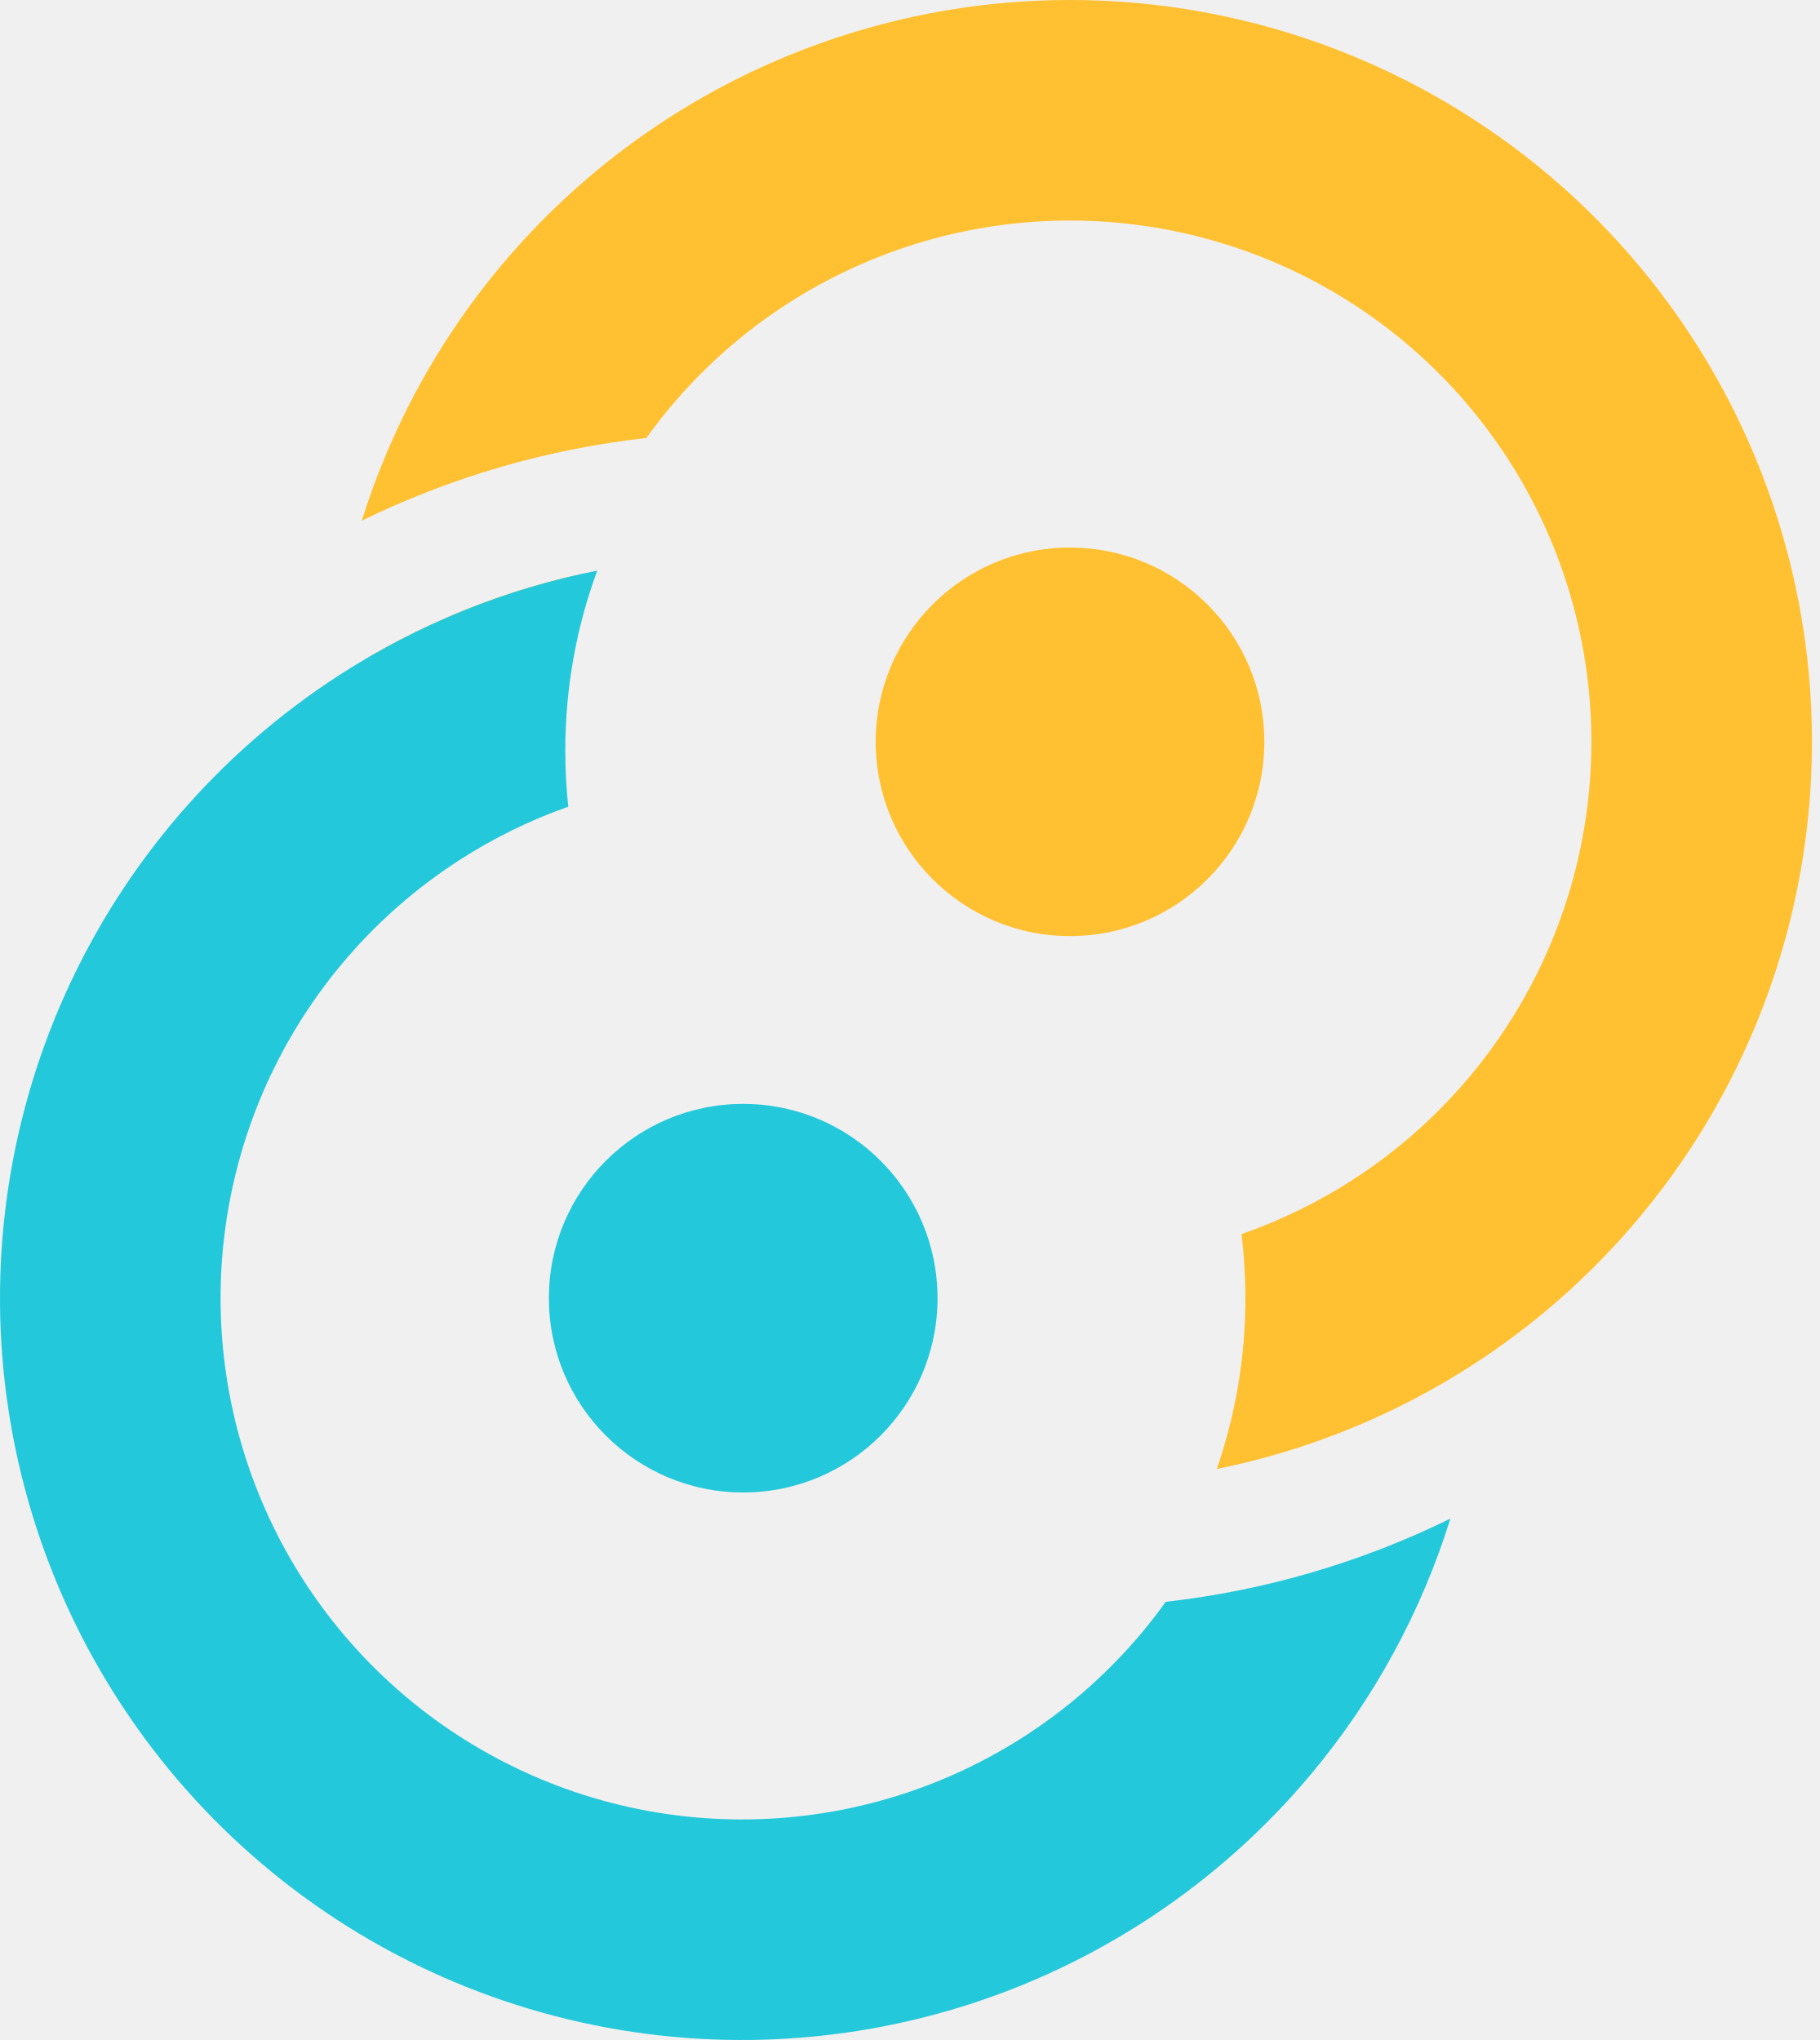
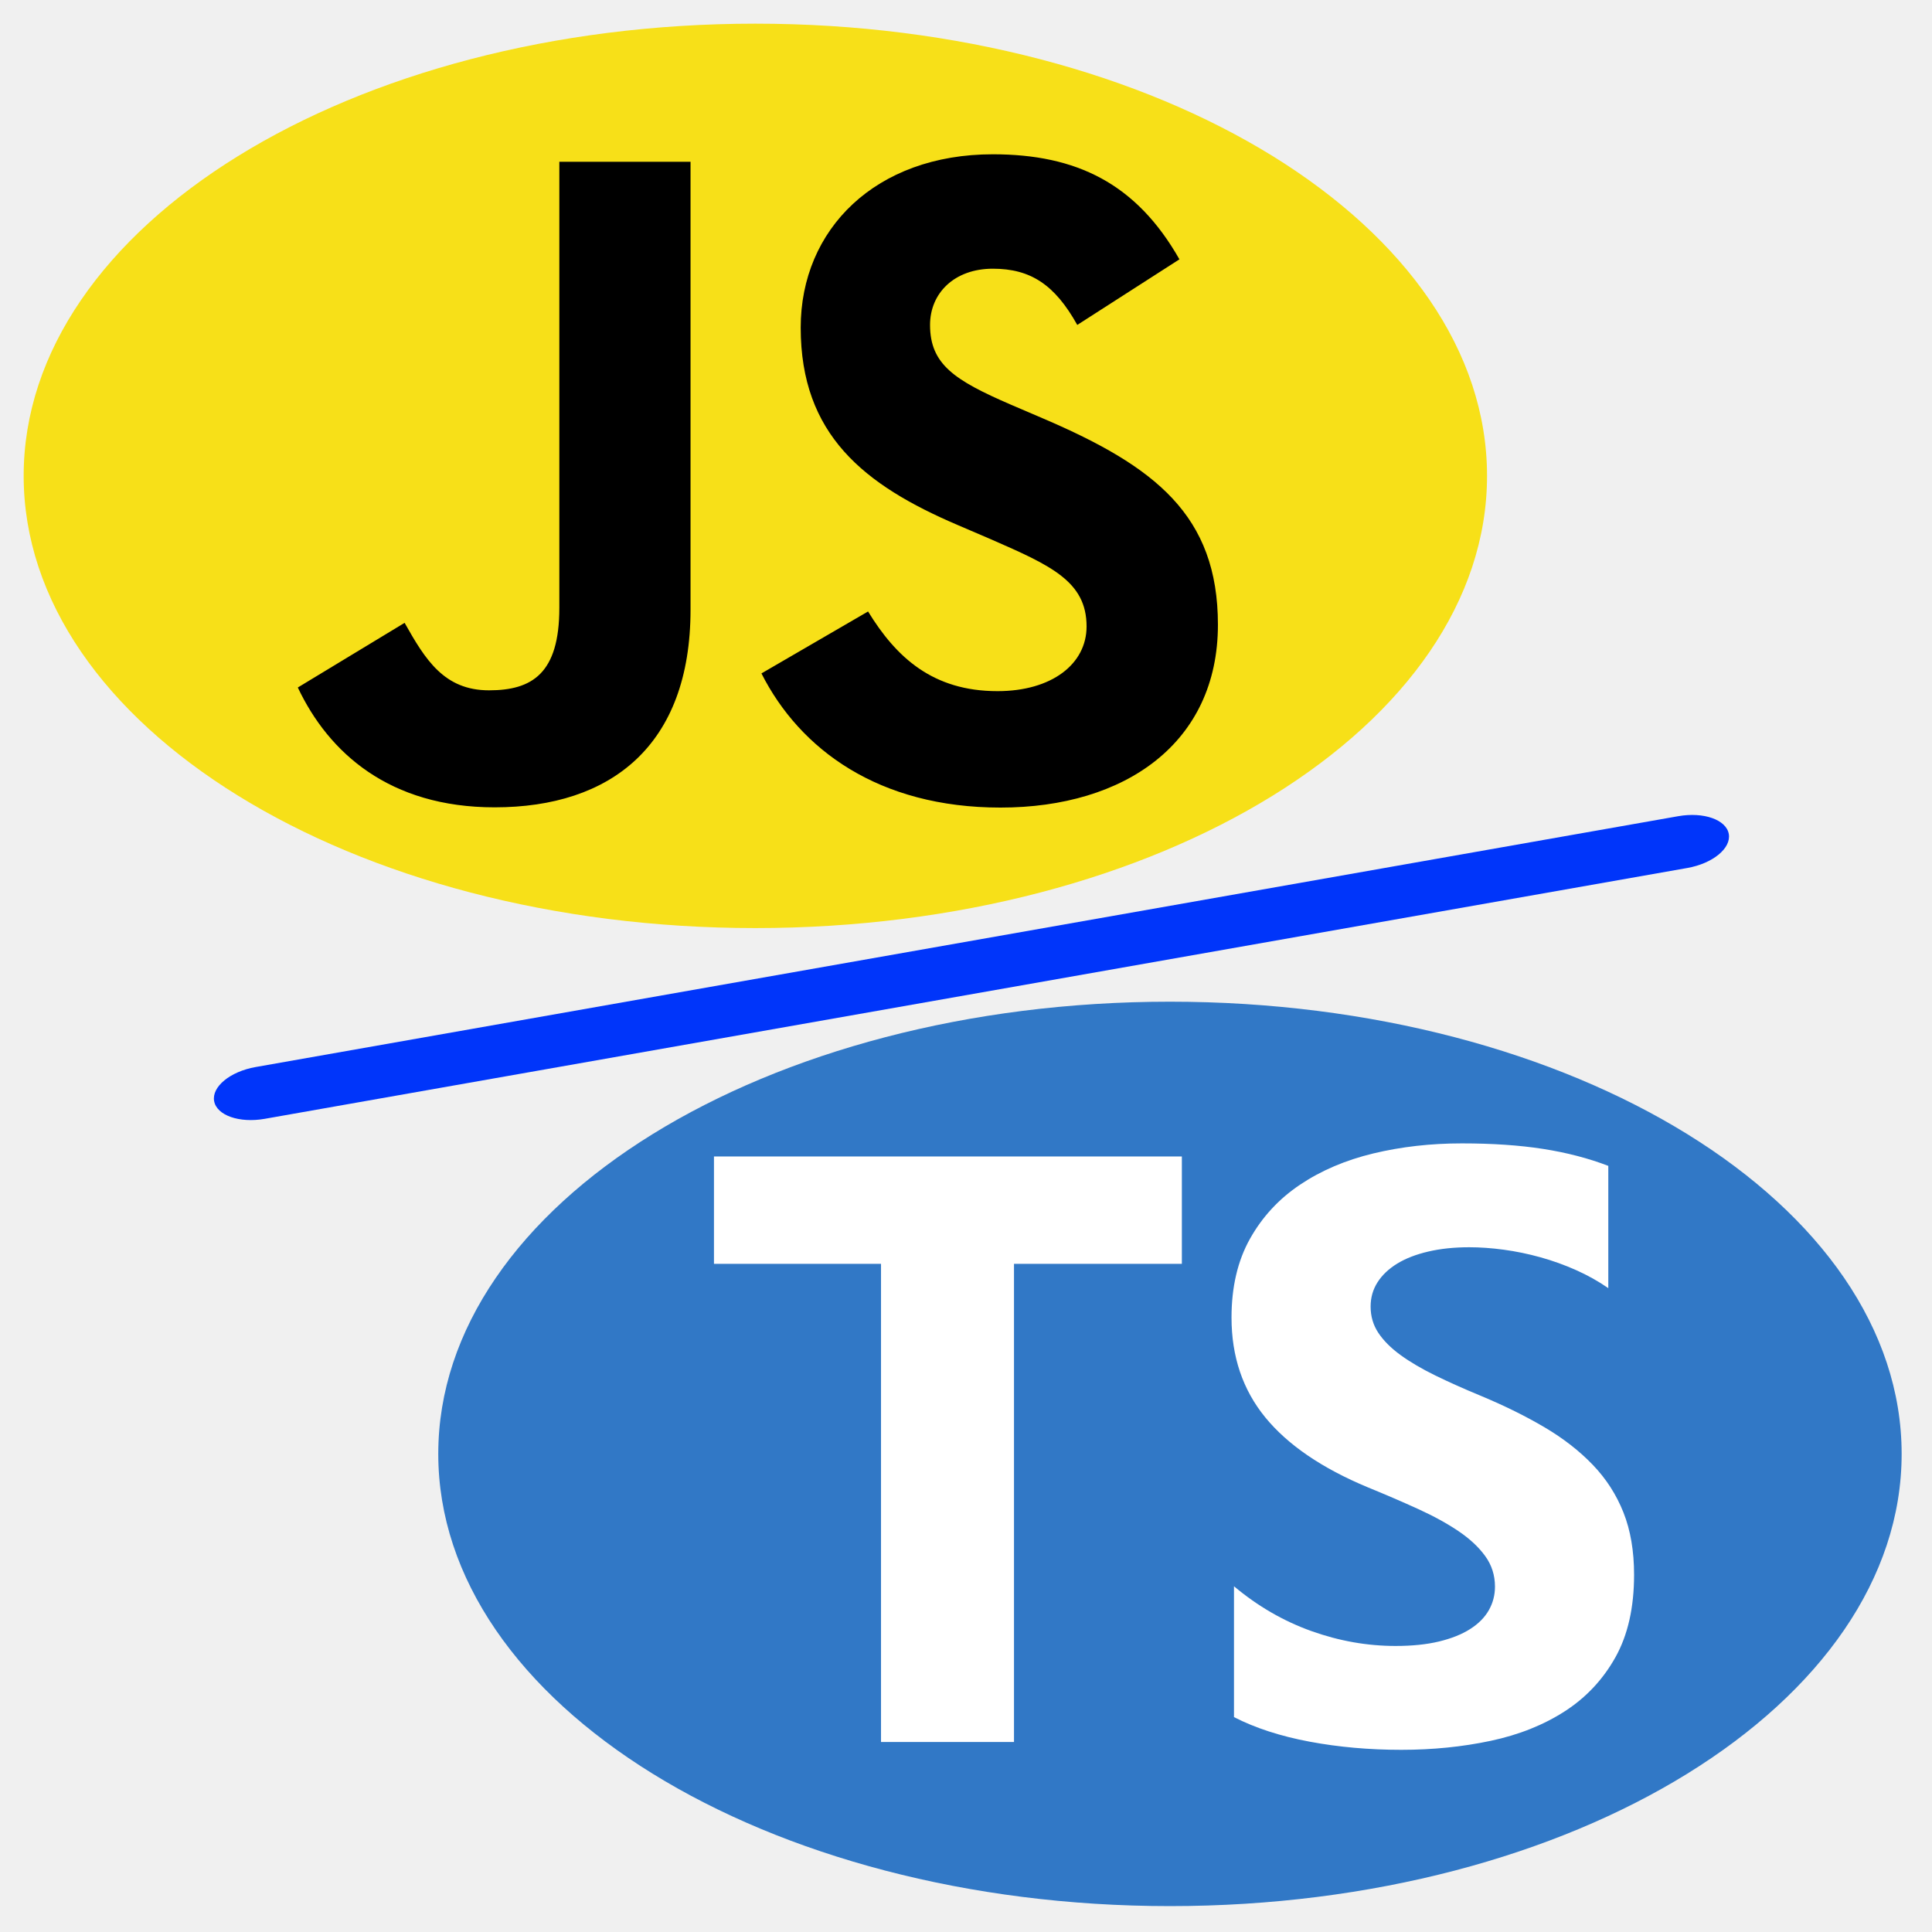
- <svg xmlns="http://www.w3.org/2000/svg" width="206" height="231" viewBox="0 0 206 231" fill="none">
-   <path d="M143.143 84C143.143 96.15 133.293 106 121.143 106C108.992 106 99.143 96.15 99.143 84C99.143 71.85 108.992 62 121.143 62C133.293 62 143.143 71.85 143.143 84Z" fill="#FFC131" />
-   <ellipse cx="84.143" cy="147" rx="22" ry="22" transform="rotate(180 84.1426 147)" fill="#24C8DB" />
-   <path fill-rule="evenodd" clip-rule="evenodd" d="M166.738 154.548C157.86 160.286 148.023 164.269 137.757 166.341C139.858 160.282 141 153.774 141 147C141 144.543 140.85 142.121 140.558 139.743C144.975 138.204 149.215 136.139 153.183 133.575C162.73 127.404 170.292 118.608 174.961 108.244C179.63 97.88 181.207 86.388 179.502 75.149C177.798 63.91 172.884 53.402 165.352 44.888C157.82 36.374 147.99 30.216 137.042 27.155C126.095 24.093 114.496 24.257 103.64 27.627C92.784 30.998 83.132 37.432 75.844 46.155C74.91 47.273 74.021 48.422 73.176 49.599C61.929 50.849 51.036 54.032 40.963 58.956C44.242 48.459 49.565 38.659 56.679 30.144C67.05 17.73 80.786 8.574 96.235 3.778C111.685 -1.019 128.19 -1.253 143.769 3.105C159.348 7.462 173.337 16.225 184.056 28.341C194.775 40.457 201.767 55.41 204.193 71.404C206.619 87.398 204.374 103.752 197.73 118.501C191.086 133.25 180.324 145.767 166.738 154.548ZM41.963 74.275L62.556 76.804C63.046 72.813 63.94 68.902 65.214 65.127C57.047 67.002 49.209 70.087 41.963 74.275Z" fill="#FFC131" />
-   <path fill-rule="evenodd" clip-rule="evenodd" d="M38.404 76.452C47.349 70.671 57.268 66.671 67.617 64.613C65.277 70.967 64 77.834 64 85C64 87.143 64.114 89.26 64.337 91.344C60.009 92.873 55.853 94.909 51.96 97.426C42.413 103.596 34.85 112.392 30.182 122.756C25.513 133.12 23.936 144.612 25.64 155.851C27.345 167.09 32.258 177.598 39.791 186.112C47.323 194.626 57.153 200.784 68.1 203.846C79.048 206.907 90.646 206.743 101.502 203.373C112.359 200.002 122.011 193.568 129.299 184.845C130.237 183.722 131.131 182.567 131.979 181.383C143.235 180.114 154.132 176.91 164.205 171.962C160.929 182.49 155.596 192.319 148.464 200.856C138.092 213.27 124.357 222.426 108.907 227.222C93.458 232.019 76.952 232.253 61.374 227.895C45.795 223.538 31.805 214.775 21.087 202.659C10.368 190.543 3.376 175.59 0.95 159.596C-1.476 143.602 0.768 127.248 7.412 112.499C14.057 97.75 24.818 85.233 38.404 76.452ZM163.062 156.711L163.062 156.711C162.954 156.773 162.846 156.835 162.738 156.897C162.846 156.835 162.954 156.773 163.062 156.711Z" fill="#24C8DB" />
+ <svg xmlns="http://www.w3.org/2000/svg" width="500mm" height="500mm" viewBox="0 0 500 500" version="1.1" id="svg5">
+   <defs id="defs2">
+     <rect x="136.297" y="141.44" width="959.221" height="900.073" id="rect15704" />
+     <rect x="126.01" y="205.731" width="820.352" height="900.073" id="rect4258" />
+     <rect x="136.297" y="141.44" width="959.221" height="900.073" id="rect15704-1" />
+   </defs>
+   <g id="layer1">
+     <text xml:space="preserve" transform="scale(0.2645833)" id="text4256" style="fill:black;stroke:none;stroke-opacity:1;stroke-width:1px;stroke-linejoin:miter;stroke-linecap:butt;fill-opacity:1;font-family:Sans;font-style:normal;font-weight:normal;font-size:40px;line-height:125%;letter-spacing:0px;word-spacing:0px;white-space:pre;shape-inside:url(#rect4258)" />
+     <ellipse style="fill:#f7e018;fill-opacity:1;stroke:#b71919;stroke-width:0.265;stroke-linejoin:round;stroke-opacity:0" id="path33452" cx="195.484" cy="123.155" rx="189.36" ry="117.031" />
+     <path d="m 224.655,158.249 c 7.278,11.884 16.747,20.619 33.494,20.619 14.069,0 23.056,-7.032 23.056,-16.747 0,-11.643 -9.234,-15.766 -24.719,-22.54 l -8.488,-3.642 c -24.501,-10.438 -40.778,-23.515 -40.778,-51.159 0,-25.465 19.403,-44.85 49.725,-44.85 21.588,0 37.108,7.513 48.291,27.185 l -26.44,16.977 c -5.821,-10.438 -12.102,-14.551 -21.852,-14.551 -9.945,0 -16.248,6.309 -16.248,14.551 0,10.186 6.309,14.31 20.877,20.618 l 8.488,3.636 c 28.849,12.371 45.137,24.983 45.137,53.339 0,30.569 -24.014,47.316 -56.264,47.316 -31.533,0 -51.905,-15.027 -61.873,-34.722 z m -119.943,2.942 c 5.334,9.463 10.186,17.464 21.852,17.464 11.155,0 18.192,-4.365 18.192,-21.335 V 41.868 h 33.953 V 157.779 c 0,35.158 -20.613,51.159 -50.7,51.159 -27.185,0 -42.929,-14.069 -50.935,-31.014 z" id="path4" style="stroke-width:0.265" />
+     <ellipse style="fill:#3178c6;fill-opacity:1;stroke:#b71919;stroke-width:0.265;stroke-linejoin:round;stroke-opacity:0" id="path33452-7" cx="302.784" cy="376.268" rx="189.36" ry="117.031" />
+     <path clip-rule="evenodd" d="m 319.354,410.52 v 33.866 c 5.505,2.822 12.017,4.938 19.534,6.35 7.517,1.411 15.44,2.117 23.769,2.117 8.117,0 15.828,-0.776 23.133,-2.328 7.305,-1.552 13.711,-4.11 19.216,-7.673 5.505,-3.562 9.864,-8.219 13.075,-13.97 3.211,-5.75 4.817,-12.858 4.817,-21.324 0,-6.138 -0.917,-11.518 -2.753,-16.139 -1.835,-4.621 -4.482,-8.731 -7.941,-12.329 -3.458,-3.598 -7.605,-6.826 -12.44,-9.684 -4.835,-2.857 -10.287,-5.556 -16.358,-8.096 -4.447,-1.835 -8.434,-3.616 -11.964,-5.344 -3.529,-1.729 -6.529,-3.493 -8.999,-5.292 -2.471,-1.799 -4.376,-3.704 -5.717,-5.715 -1.341,-2.011 -2.012,-4.286 -2.012,-6.826 0,-2.328 0.6,-4.427 1.8,-6.297 1.2,-1.87 2.894,-3.474 5.082,-4.815 2.188,-1.34 4.87,-2.381 8.046,-3.122 3.177,-0.741 6.705,-1.111 10.588,-1.111 2.823,0 5.805,0.212 8.946,0.635 3.141,0.423 6.299,1.076 9.476,1.958 3.176,0.882 6.264,1.994 9.264,3.334 3,1.341 5.77,2.893 8.311,4.657 v -31.644 c -5.152,-1.975 -10.781,-3.439 -16.887,-4.392 -6.105,-0.952 -13.111,-1.429 -21.016,-1.429 -8.047,0 -15.67,0.865 -22.869,2.593 -7.199,1.728 -13.534,4.427 -19.005,8.096 -5.47,3.669 -9.793,8.343 -12.969,14.023 -3.176,5.679 -4.765,12.47 -4.765,20.372 0,10.089 2.912,18.697 8.735,25.823 5.823,7.125 14.663,13.158 26.521,18.097 4.658,1.905 8.999,3.774 13.022,5.609 4.023,1.835 7.5,3.74 10.428,5.715 2.929,1.975 5.241,4.127 6.935,6.456 1.694,2.328 2.541,4.974 2.541,7.937 0,2.187 -0.53,4.215 -1.588,6.085 -1.059,1.87 -2.665,3.492 -4.817,4.868 -2.153,1.376 -4.835,2.452 -8.046,3.228 -3.212,0.777 -6.97,1.164 -11.276,1.164 -7.341,0 -14.61,-1.287 -21.81,-3.863 -7.199,-2.575 -13.869,-6.437 -20.01,-11.588 z m -56.933,-83.44 h 43.444 V 299.289 H 184.774 v 27.792 h 43.232 v 123.742 h 34.416 z" fill="#ffffff" fill-rule="evenodd" id="path6" style="stroke-width:0.265" />
+     <rect style="fill:#0035fa;fill-opacity:1;stroke:#b71919;stroke-width:0.265;stroke-linejoin:round;stroke-opacity:0" id="rect34014" width="398.041" height="13.608" x="5.092" y="283.441" rx="12.093" ry="8.165" transform="rotate(-10)" />
+   </g>
</svg>
